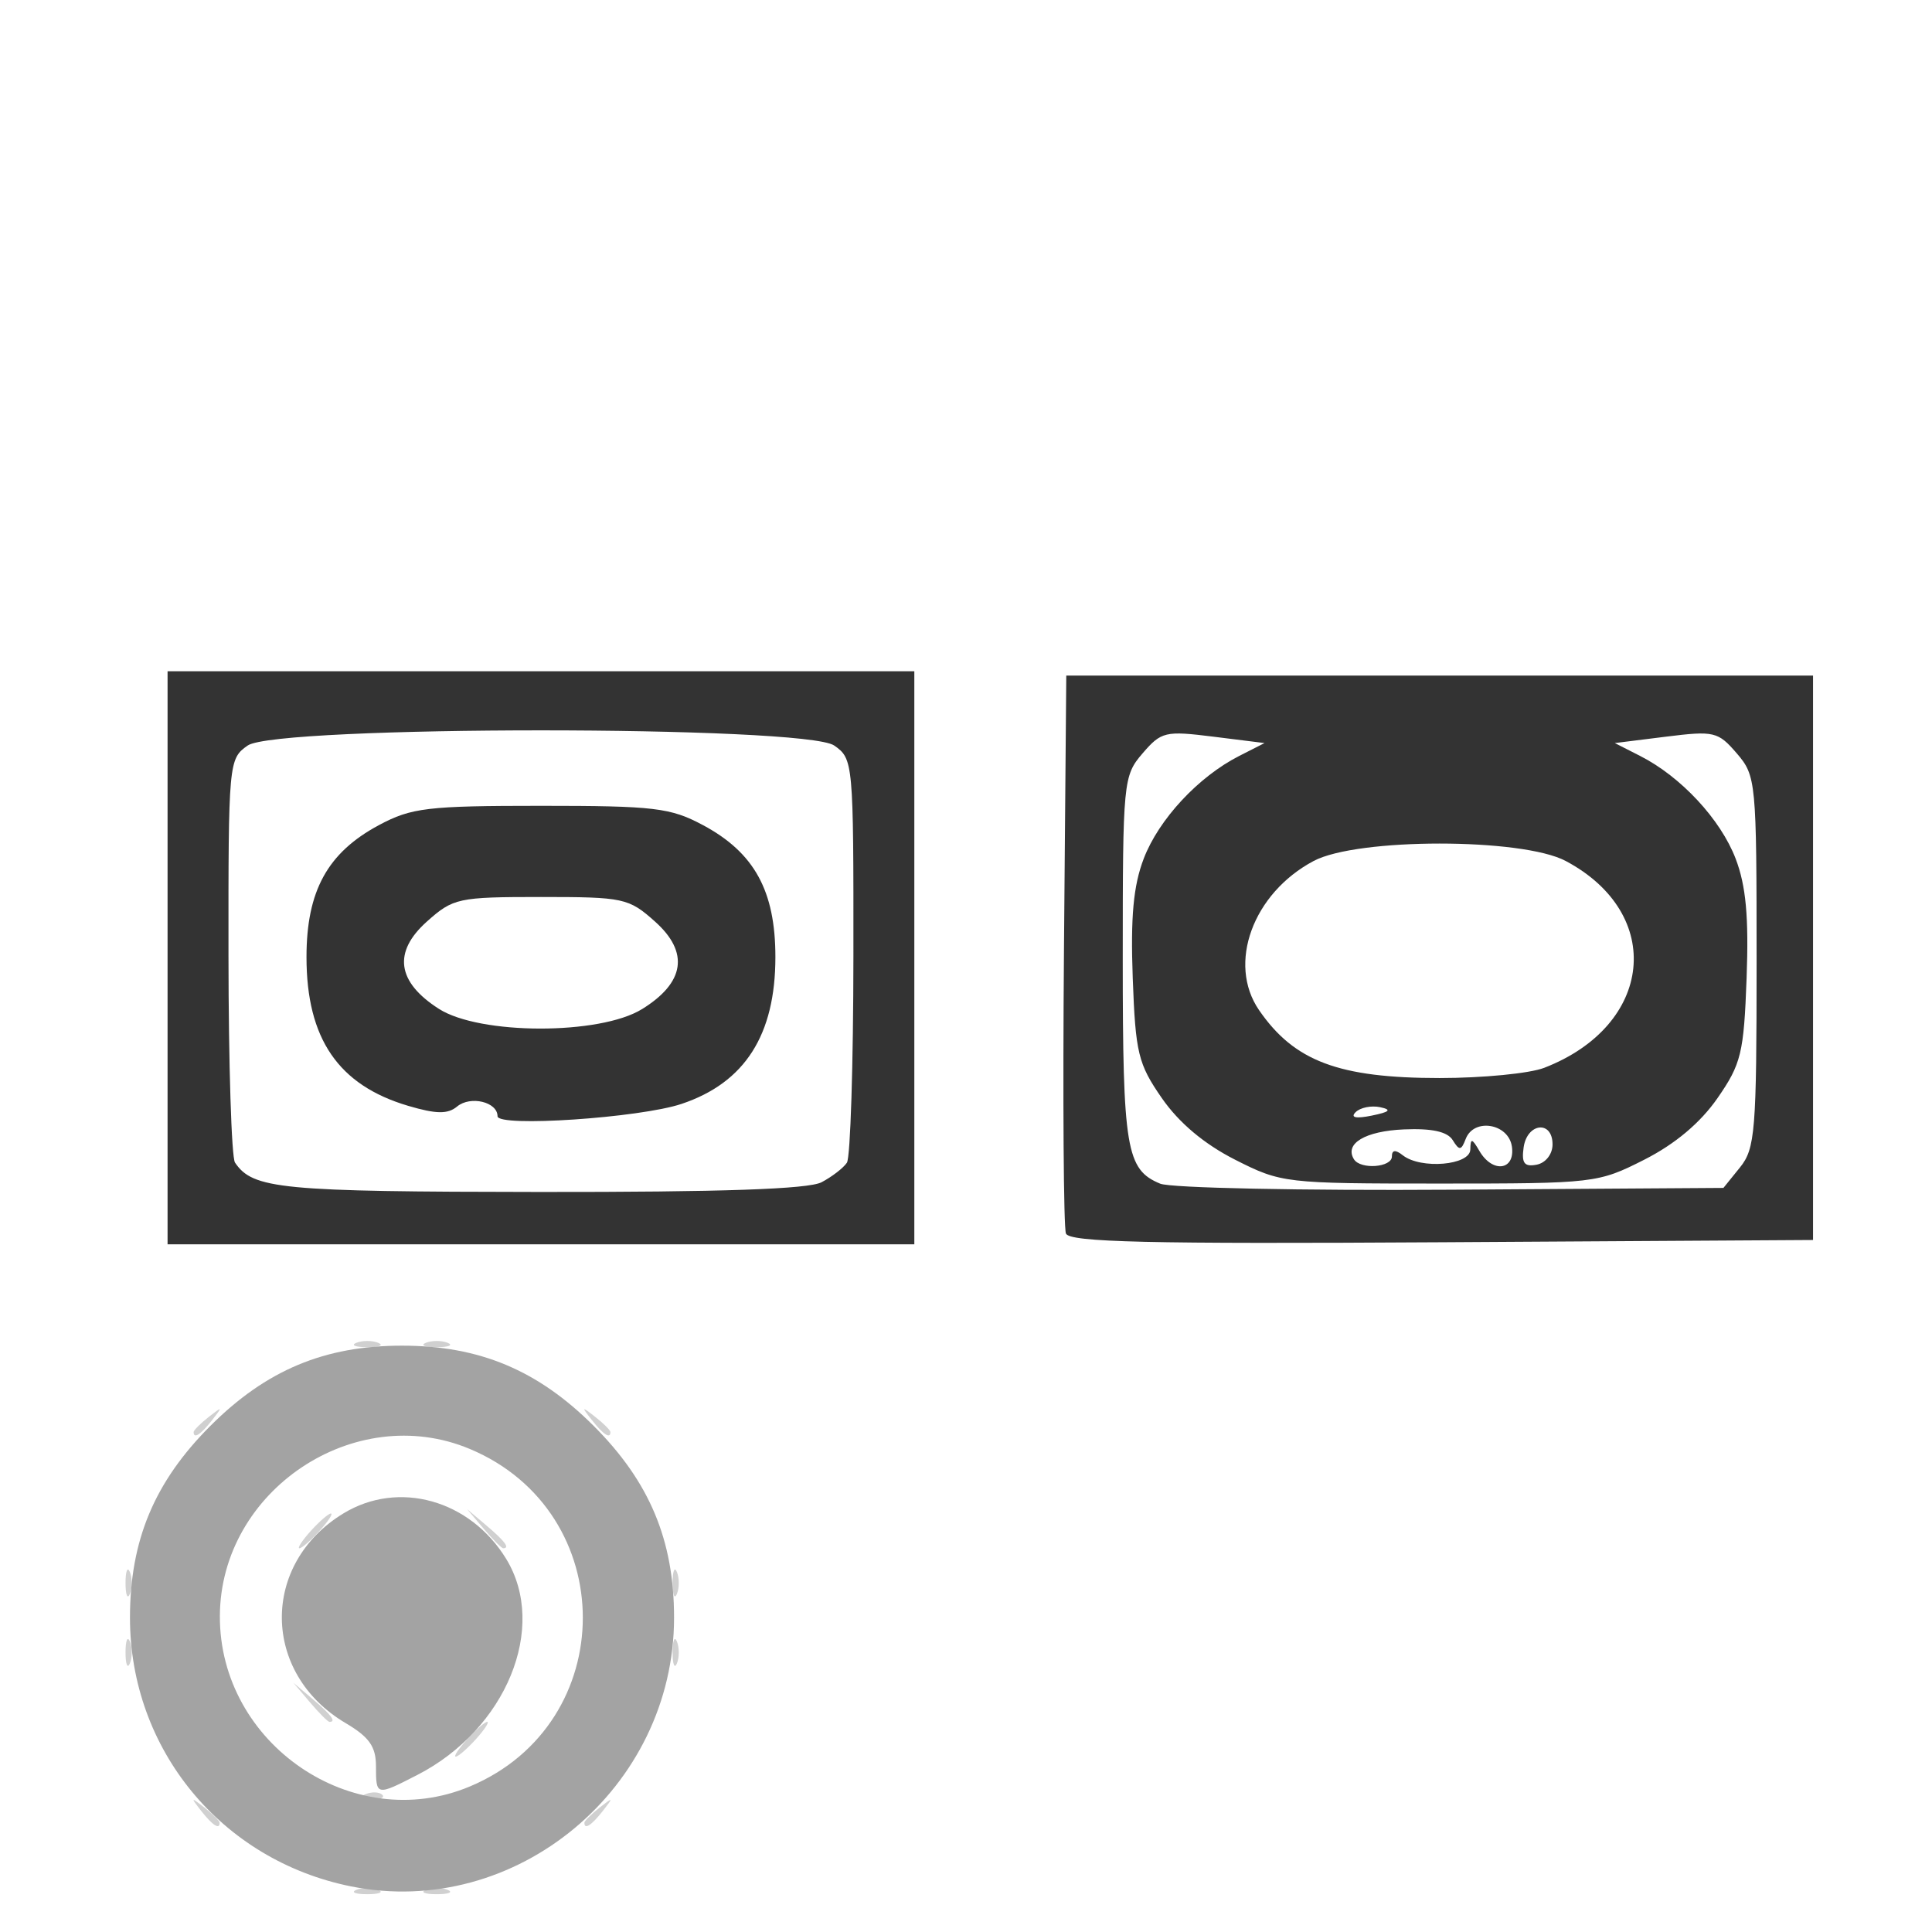
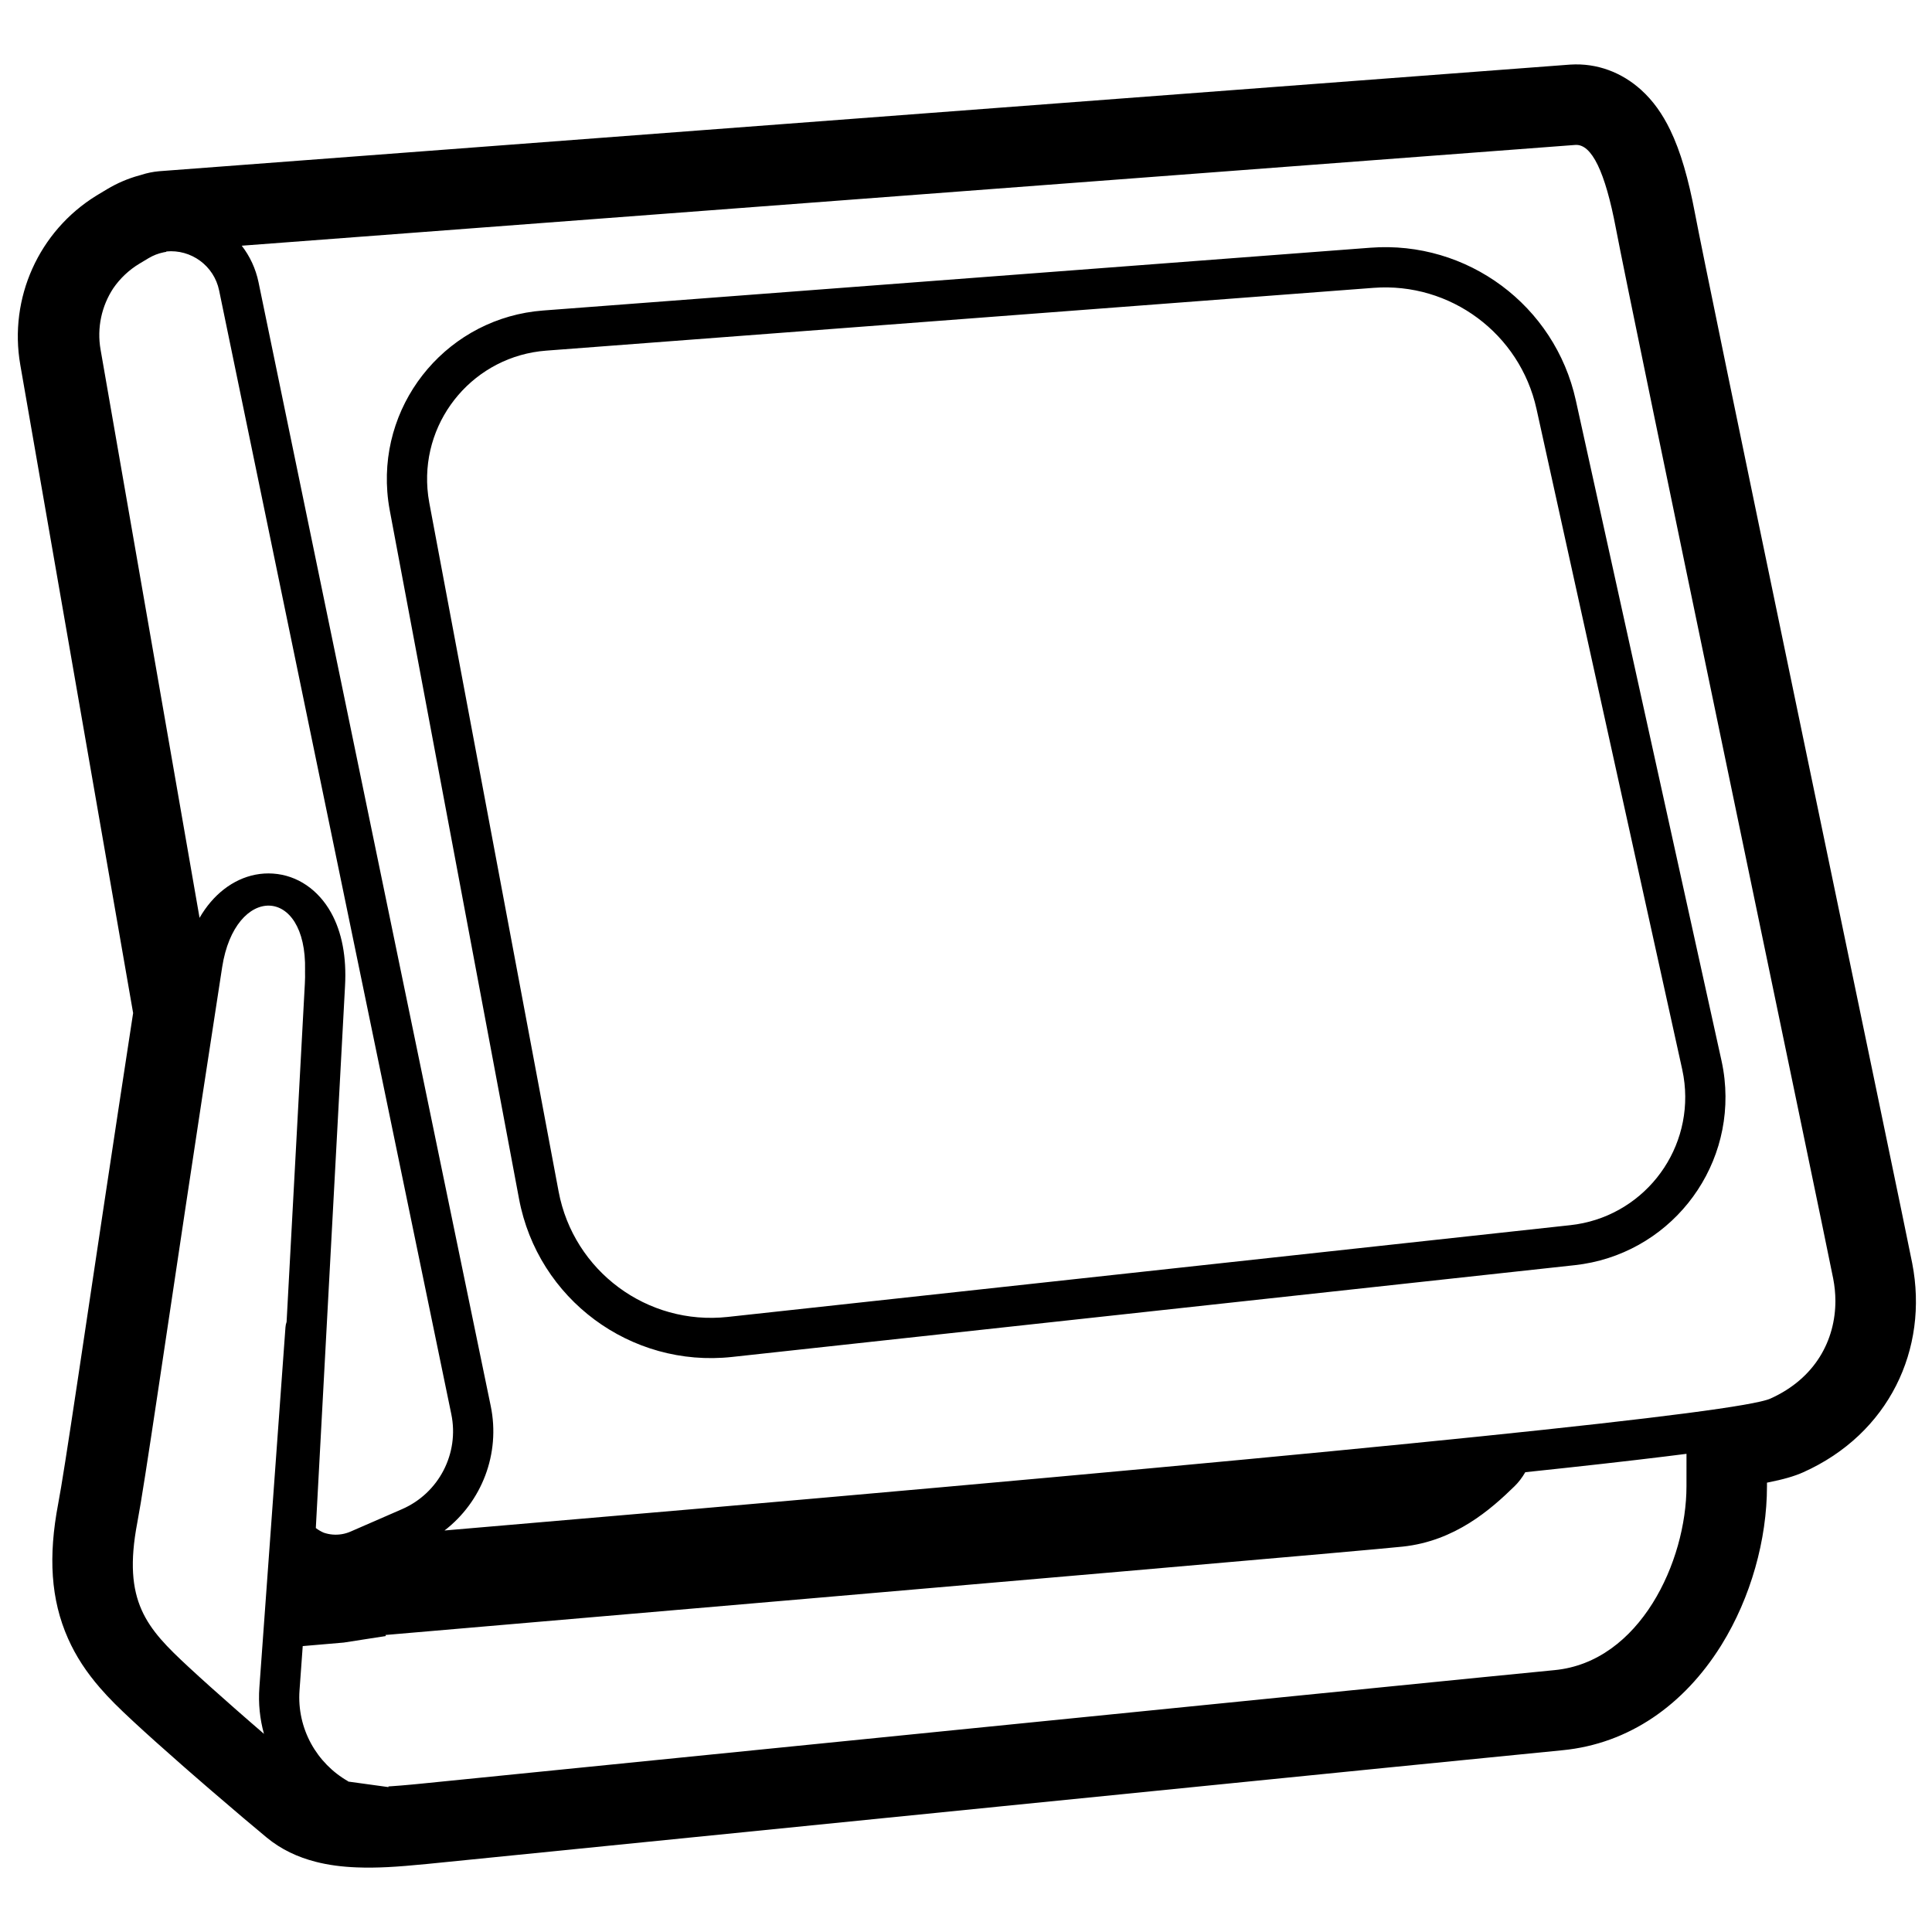
- <svg xmlns="http://www.w3.org/2000/svg" width="100mm" height="100mm" viewBox="0 0 100 100" version="1.1" id="svg7931">
-   <defs id="defs7928" />
-   <g id="layer1">
-     <g id="g7947" transform="translate(0.8972842)">
-       <path style="fill:#d0d0d0;fill-opacity:1;stroke-width:0.449" d="m 17.551,97.817 c 0.309,-0.125 0.815,-0.125 1.124,0 0.309,0.125 0.056,0.227 -0.562,0.227 -0.618,0 -0.871,-0.102 -0.562,-0.227 z m 3.596,0 c 0.309,-0.125 0.815,-0.125 1.124,0 0.309,0.125 0.056,0.227 -0.562,0.227 -0.618,0 -0.871,-0.102 -0.562,-0.227 z M 9.516,93.732 c -0.559,-0.713 -0.543,-0.729 0.17,-0.17 0.433,0.339 0.787,0.693 0.787,0.787 0,0.37 -0.369,0.132 -0.956,-0.617 z m 19.833,0.617 c 0,-0.093 0.354,-0.447 0.787,-0.787 0.713,-0.559 0.729,-0.543 0.17,0.17 -0.587,0.749 -0.956,0.987 -0.956,0.617 z M 18.029,92.863 c 0.324,-0.13 0.712,-0.114 0.861,0.035 0.149,0.149 -0.116,0.256 -0.59,0.236 -0.524,-0.022 -0.63,-0.128 -0.272,-0.272 z m 5.253,-2.839 c 0.447,-0.494 0.915,-0.899 1.038,-0.899 0.124,0 -0.141,0.404 -0.589,0.899 -0.447,0.494 -0.915,0.899 -1.038,0.899 -0.124,0 0.141,-0.404 0.589,-0.899 z m -8.133,-1.91 -0.856,-1.011 1.011,0.856 c 0.95,0.805 1.216,1.166 0.856,1.166 -0.085,0 -0.54,-0.455 -1.011,-1.011 z M 5.6,85.53 c 0,-0.618 0.102,-0.871 0.227,-0.562 0.125,0.309 0.125,0.815 0,1.124 -0.125,0.309 -0.227,0.056 -0.227,-0.562 z m 28.315,0 c 0,-0.618 0.102,-0.871 0.227,-0.562 0.125,0.309 0.125,0.815 0,1.124 -0.125,0.309 -0.227,0.056 -0.227,-0.562 z M 5.6,81.934 c 0,-0.618 0.102,-0.871 0.227,-0.562 0.125,0.309 0.125,0.815 0,1.124 -0.125,0.309 -0.227,0.056 -0.227,-0.562 z m 28.315,0 c 0,-0.618 0.102,-0.871 0.227,-0.562 0.125,0.309 0.125,0.815 0,1.124 -0.125,0.309 -0.227,0.056 -0.227,-0.562 z M 15.192,79.238 c 0.447,-0.494 0.915,-0.899 1.038,-0.899 0.124,0 -0.141,0.404 -0.589,0.899 -0.447,0.494 -0.915,0.899 -1.038,0.899 -0.124,0 0.141,-0.404 0.589,-0.899 z m 8.946,-0.112 -0.856,-1.011 1.011,0.856 c 0.95,0.805 1.216,1.166 0.856,1.166 -0.085,0 -0.54,-0.455 -1.011,-1.011 z M 9.124,74.124 c 0,-0.093 0.354,-0.447 0.787,-0.787 0.713,-0.559 0.729,-0.543 0.17,0.17 -0.587,0.749 -0.956,0.987 -0.956,0.617 z m 20.617,-0.617 c -0.559,-0.713 -0.543,-0.729 0.17,-0.17 0.433,0.339 0.787,0.693 0.787,0.787 0,0.37 -0.369,0.132 -0.956,-0.617 z M 17.551,69.502 c 0.309,-0.125 0.815,-0.125 1.124,0 0.309,0.125 0.056,0.227 -0.562,0.227 -0.618,0 -0.871,-0.102 -0.562,-0.227 z m 3.596,0 c 0.309,-0.125 0.815,-0.125 1.124,0 0.309,0.125 0.056,0.227 -0.562,0.227 -0.618,0 -0.871,-0.102 -0.562,-0.227 z" id="path7953" />
-       <path style="fill:#a3a3a3;fill-opacity:1;stroke-width:0.449" d="M 17.274,97.64 C 10.557,96.287 5.83,90.542 5.83,83.732 c 0,-4.009 1.267,-7.033 4.157,-9.924 2.89,-2.89 5.915,-4.157 9.924,-4.157 4.009,0 7.033,1.267 9.924,4.157 2.89,2.89 4.157,5.915 4.157,9.924 0,8.814 -8.188,15.625 -16.718,13.907 z m 6.135,-5.167 c 7.814,-3.264 7.814,-14.216 0,-17.48 -5.956,-2.488 -12.893,2.15 -12.926,8.642 -0.034,6.626 6.889,11.36 12.926,8.838 z m -4.846,-1.055 c 0,-1.013 -0.35,-1.51 -1.569,-2.23 -4.352,-2.568 -4.415,-8.232 -0.121,-10.851 2.858,-1.743 6.565,-0.706 8.434,2.358 2.158,3.54 -0.009,8.812 -4.591,11.169 -2.139,1.1 -2.153,1.098 -2.153,-0.446 z" id="path7951" />
-       <path style="fill:#333333;fill-opacity:1;stroke-width:0.449" d="M 7.776,49.575 V 34.743 H 27.102 46.428 V 49.575 64.406 H 27.102 7.776 Z M 41.626,61.193 c 0.54,-0.284 1.13,-0.739 1.312,-1.011 0.182,-0.272 0.333,-5.084 0.337,-10.694 0.007,-10.034 -0.009,-10.211 -0.992,-10.899 -1.496,-1.048 -28.866,-1.048 -30.362,0 -0.983,0.688 -0.999,0.865 -0.992,10.899 0.004,5.61 0.155,10.419 0.337,10.687 0.928,1.371 2.342,1.508 15.753,1.521 9.422,0.009 13.928,-0.146 14.607,-0.503 z m -16.771,-3.416 c 0,-0.741 -1.401,-1.078 -2.094,-0.503 -0.482,0.4 -1.08,0.392 -2.527,-0.035 -3.618,-1.067 -5.267,-3.477 -5.267,-7.702 0,-3.423 1.09,-5.406 3.753,-6.831 1.68,-0.898 2.51,-0.997 8.382,-0.997 5.871,0 6.702,0.099 8.382,0.997 2.664,1.424 3.753,3.407 3.753,6.831 0,4.032 -1.58,6.504 -4.858,7.601 -2.163,0.724 -9.524,1.217 -9.524,0.638 z m 7.476,-5.543 c 2.223,-1.374 2.456,-2.942 0.675,-4.534 -1.361,-1.216 -1.62,-1.272 -5.904,-1.272 -4.283,0 -4.543,0.056 -5.904,1.272 -1.766,1.578 -1.554,3.126 0.62,4.517 2.115,1.355 8.332,1.364 10.513,0.016 z m 21.944,11.611 C 54.154,63.531 54.109,56.905 54.174,49.121 l 0.119,-14.153 H 73.619 92.945 V 49.575 64.182 L 73.719,64.299 c -15.213,0.093 -19.272,-0.002 -19.445,-0.454 z M 89.165,60.424 c 0.785,-0.97 0.859,-1.881 0.859,-10.649 0,-9.337 -0.027,-9.619 -1.026,-10.781 -0.969,-1.127 -1.173,-1.175 -3.67,-0.863 l -2.643,0.33 1.31,0.666 c 2.114,1.074 4.166,3.282 4.945,5.32 0.535,1.401 0.683,3.014 0.567,6.172 -0.143,3.889 -0.279,4.45 -1.508,6.222 -0.884,1.275 -2.193,2.375 -3.788,3.184 -2.393,1.213 -2.587,1.236 -10.591,1.236 -8.004,0 -8.198,-0.023 -10.591,-1.236 -1.595,-0.809 -2.904,-1.909 -3.788,-3.184 -1.229,-1.772 -1.365,-2.333 -1.508,-6.222 -0.116,-3.157 0.032,-4.77 0.567,-6.172 0.778,-2.038 2.831,-4.246 4.945,-5.32 l 1.31,-0.666 -2.643,-0.33 c -2.497,-0.312 -2.7,-0.264 -3.67,0.863 -0.998,1.161 -1.026,1.45 -1.026,10.636 0,9.835 0.179,10.911 1.939,11.637 0.54,0.223 7.32,0.363 15.067,0.312 l 14.085,-0.093 z M 71.147,59.857 c 0,-0.34 0.183,-0.36 0.562,-0.061 0.935,0.737 3.481,0.522 3.497,-0.296 0.012,-0.603 0.084,-0.591 0.472,0.075 0.678,1.164 1.856,1.007 1.681,-0.225 -0.171,-1.202 -1.968,-1.502 -2.391,-0.4 -0.233,0.608 -0.331,0.618 -0.673,0.063 -0.273,-0.441 -1.08,-0.618 -2.53,-0.555 -2.003,0.087 -3.084,0.734 -2.583,1.544 0.338,0.548 1.966,0.427 1.966,-0.146 z m 8.315,-0.625 c 0,-1.258 -1.316,-1.118 -1.497,0.159 -0.115,0.815 0.036,1.016 0.674,0.893 0.468,-0.09 0.823,-0.543 0.823,-1.051 z m -8.924,-1.924 c -0.459,-0.097 -1.03,0.019 -1.27,0.259 -0.281,0.281 0.014,0.344 0.834,0.177 0.941,-0.192 1.054,-0.305 0.436,-0.436 z m 8.491,-2.037 c 5.663,-2.19 6.265,-7.97 1.115,-10.707 -2.262,-1.202 -10.786,-1.202 -13.048,0 -3.146,1.672 -4.478,5.314 -2.825,7.72 1.82,2.647 4.128,3.515 9.348,3.515 2.225,0 4.659,-0.237 5.409,-0.528 z" id="path7949" />
-     </g>
-   </g>
+ <svg xmlns="http://www.w3.org/2000/svg" height="960" viewBox="0 0 960 960" width="960">
+   <path d="m815.371 44.58c6.188 5.568 10.77 12.222 14.522 19.956 5.187 10.691 9.076 24.261 12.341 41.515 3.297 17.428 21.171 103.946 53.435 259.105.043.205.069.334.092.443l.044.21c.023.109.049.238.092.443 2.614 12.571 8.462 40.679 14.751 70.907l.398 1.912c.199.957.399 1.916.598 2.877l.417 2.003.417 2.006.426 2.049 1.362 6.547c.454 2.182.907 4.361 1.359 6.533l.451 2.17c6.913 33.228 13.399 64.402 15.789 75.903 11.488 55.259 17.22 82.961 18.307 88.555 8.309 42.737-11.672 84.815-54.154 103.852-4.405 1.974-9.913 3.56-17.735 5.104l-.284.055-0 1.744c0 26.565-8.04 55.295-22.477 78.665l-.5.804c-18.219 29.04-45.43 48.563-78.762 51.757-18.076 1.732-118.484 11.774-279.867 27.968-.394.04-.394.04-.788.079-78.281 7.855-277.192 27.835-281.443 28.258-.236.023-.303.03-.45.045l-.231.023-1.312.13c-15.338 1.506-25.009 2.088-34.98 1.694-7.254-.287-13.951-1.137-20.37-2.792-8.915-2.299-17.075-6.089-24.252-11.999-5.874-4.837-16.444-13.789-27.28-23.124l-1.183-1.02-2.367-2.044c-2.365-2.045-4.72-4.089-7.019-6.093l-1.554-1.357-1.556-1.361-1.54-1.35c-9.065-7.952-17.049-15.106-23.565-21.144-7.563-7.009-12.165-11.555-16.811-16.914-6.651-7.671-11.9-15.557-15.862-24.465-8.626-19.393-9.904-40.837-4.917-67.029 1.628-8.549 4.389-26.15 9.928-63.006l1.874-12.492c.418-2.79 1.368-9.138 2.351-15.702l.216-1.443.167-1.114c1.082-7.23 2.125-14.197 2.46-16.437 1.945-12.987 3.628-24.208 5.306-35.357l.403-2.675c.134-.892.269-1.784.403-2.678 4.446-29.523 8.742-57.813 13.204-86.891l.925-6.032-56.075-322.125c-5.767-33.127 9.229-66.388 37.782-84.019l.869-.529 4.435-2.664c5.029-3.02 10.442-5.333 16.087-6.878l.721-.193.396-.13c2.722-.872 5.581-1.464 8.547-1.738l.686-.058 700.2-52.91c.155-.012.31-.022.464-.032 13.439-.858 25.668 3.991 35.109 12.485zm22.637 677.815c-3.288.421-6.755.855-10.409 1.304-18.621 2.29-41.848 4.9-69.69 7.831-1.572 2.704-3.34 5.017-5.305 6.938-11.85 11.585-29.616 27.271-55.622 30.038-16.377 1.743-184.857 16.379-505.442 43.908l-.013.002c.07.17.137.341.202.513l-20.926 3.254-2.272.195c-5.985.514-12.02 1.033-18.107 1.556l-1.593 21.966c-1.382 19.076 8.581 36.354 24.168 45.218l-0-.141.011.27 20 2.752.01-.338 1.583-.101c3.217-.216 6.511-.496 9.837-.807l1.271-.12 1.274-.122 1.276-.124 1.291-.127.646-.064c21.53-2.145 519.805-52.253 562.248-56.32s65.555-53.989 65.555-91.408zm-727.622-241.796c-14.011 90.636-24.211 159.533-31.273 206.65l-.732 4.879c-4.922 32.792-8.231 54.314-10.178 64.554-7.455 39.199 4.75 52.377 25.452 71.587 6.625 6.147 14.613 13.287 22.725 20.412l1.522 1.336c2.094 1.835 4.191 3.666 6.27 5.473l1.038.902c2.012 1.747 4.003 3.47 5.954 5.153-2.03-7.311-2.86-15.089-2.28-23.09l12.964-178.951c.067-.931.26-1.823.561-2.661 5.23-97.26 8.254-153.283 9.071-168.074.12-2.181.148-4.259.091-6.235l.011-.417c.916-42.453-34.833-42.679-41.196-1.518zm-27.77-355.647.024.188c-.433.065-.866.141-1.299.23-2.678.548-5.243 1.548-7.586 2.955l-4.435 2.664c-5.286 3.175-9.688 7.384-13.039 12.258-5.775 8.785-8.197 19.618-6.315 30.423l49.193 282.399c1.643-2.846 3.486-5.473 5.522-7.859 8.128-9.525 19.194-14.928 30.963-14.136 12.2.821 22.568 8.13 28.842 19.373 5.448 9.762 7.748 22.196 6.962 36.425-1.067 19.323-5.907 109.135-14.517 269.398 1.211.934 2.536 1.712 3.943 2.318 2.847.973 5.973 1.262 9.146.704 1.438-.253 2.841-.675 4.179-1.258l25.59-11.15c18.293-7.97 28.499-27.667 24.461-47.208l-115.37-558.355c-2.55-12.343-13.998-20.57-26.266-19.37zm700.196-52.938-662.694 50.075c4.012 5.182 6.935 11.336 8.35 18.187l115.37 558.355c4.903 23.727-4.441 47.611-22.958 61.861 44.966-3.83 87.63-7.497 127.996-11.005 338.544-29.469 515.475-47.644 530.801-54.525 22.447-10.078 32.33-29.178 32.323-48.587-.013-3.686-.383-7.382-1.091-11.028-2.224-11.439-27.22-131.342-52.659-253.666l-3.053-14.684c-24.421-117.454-48.428-233.231-52.265-253.51-5.329-28.165-12.036-41.99-20.12-41.474zm.201 126.902 72.395 328.139c.656 2.972 1.149 5.977 1.479 9.003 5.023 46.119-28.293 87.578-74.412 92.601l-418.725 45.602c-50.377 5.486-96.488-28.728-105.84-78.533l-64.249-342.177c-.568-3.024-.969-6.076-1.202-9.144-3.511-46.259 31.143-86.605 77.402-90.116l411.084-31.201c48.154-3.655 91.663 28.668 102.067 75.827zm-100.554-55.884-411.084 31.201c-35.245 2.675-61.648 33.415-58.973 68.66.177 2.337.483 4.663.916 6.967l64.249 342.177c7.423 39.536 44.028 66.696 84.018 62.341l418.725-45.602c35.138-3.827 60.522-35.414 56.695-70.553-.251-2.305-.627-4.595-1.127-6.859l-72.395-328.139c-8.259-37.436-42.797-63.094-81.023-60.193z" />
</svg>
